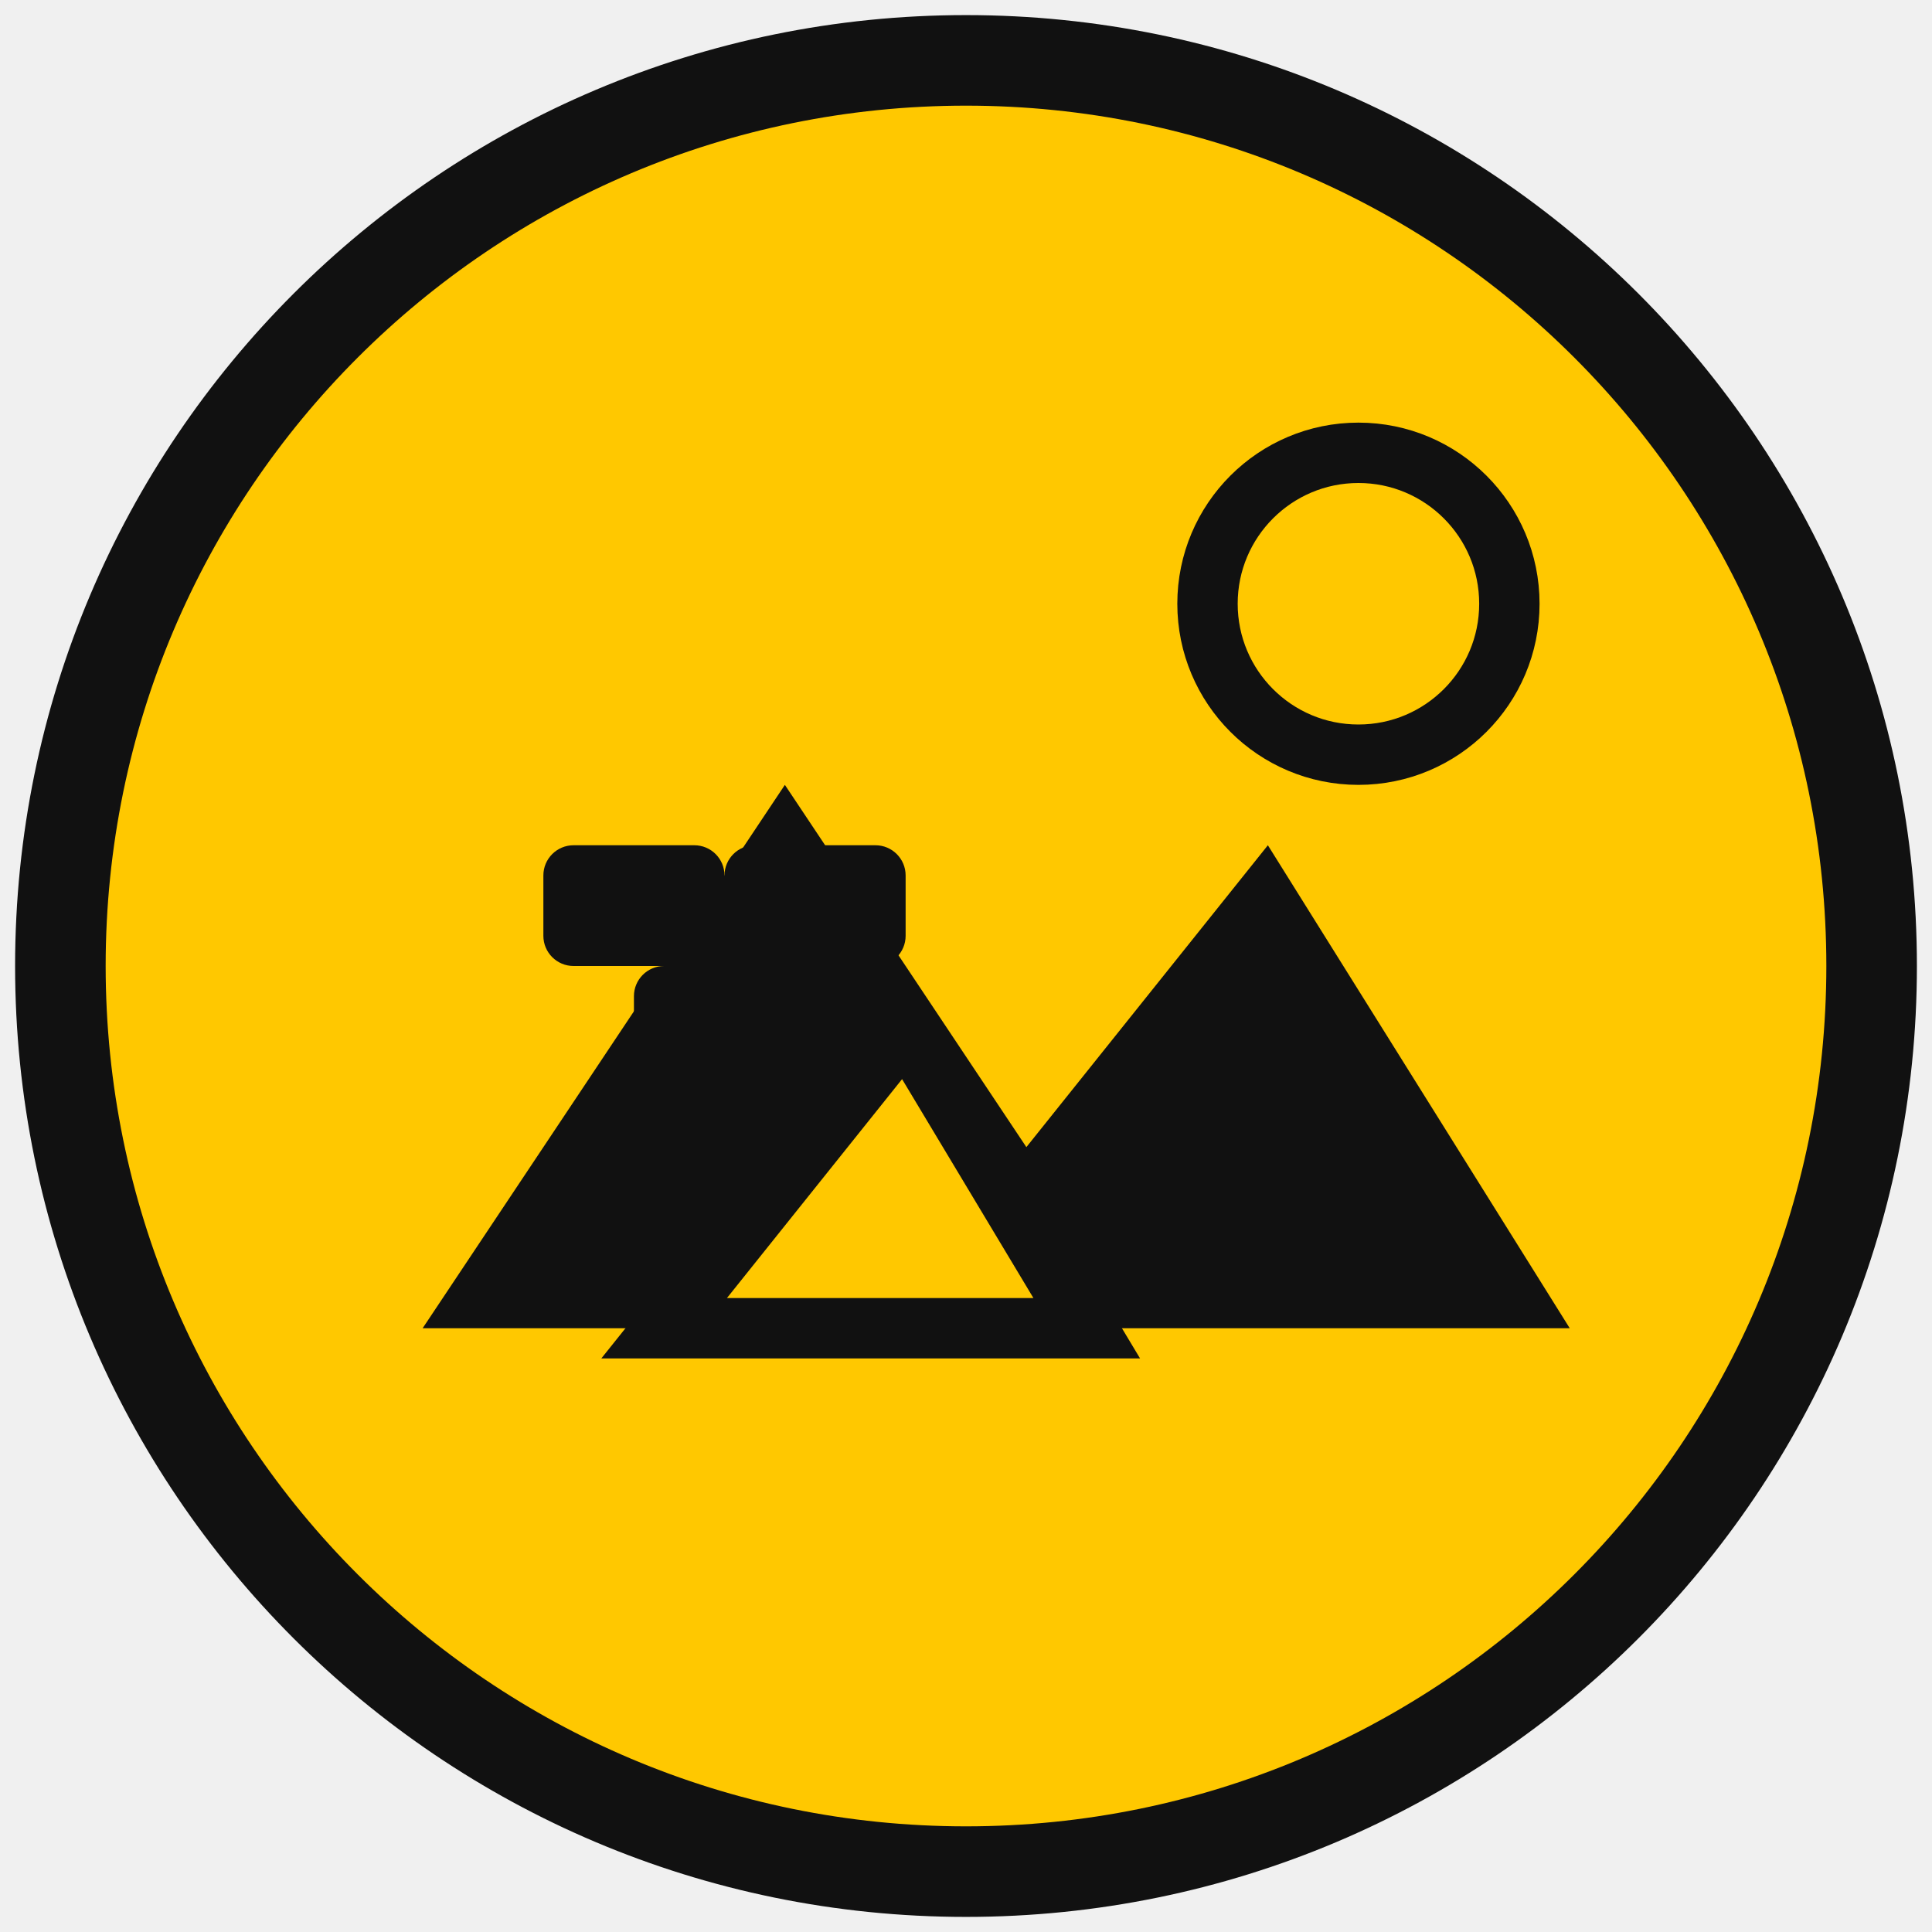
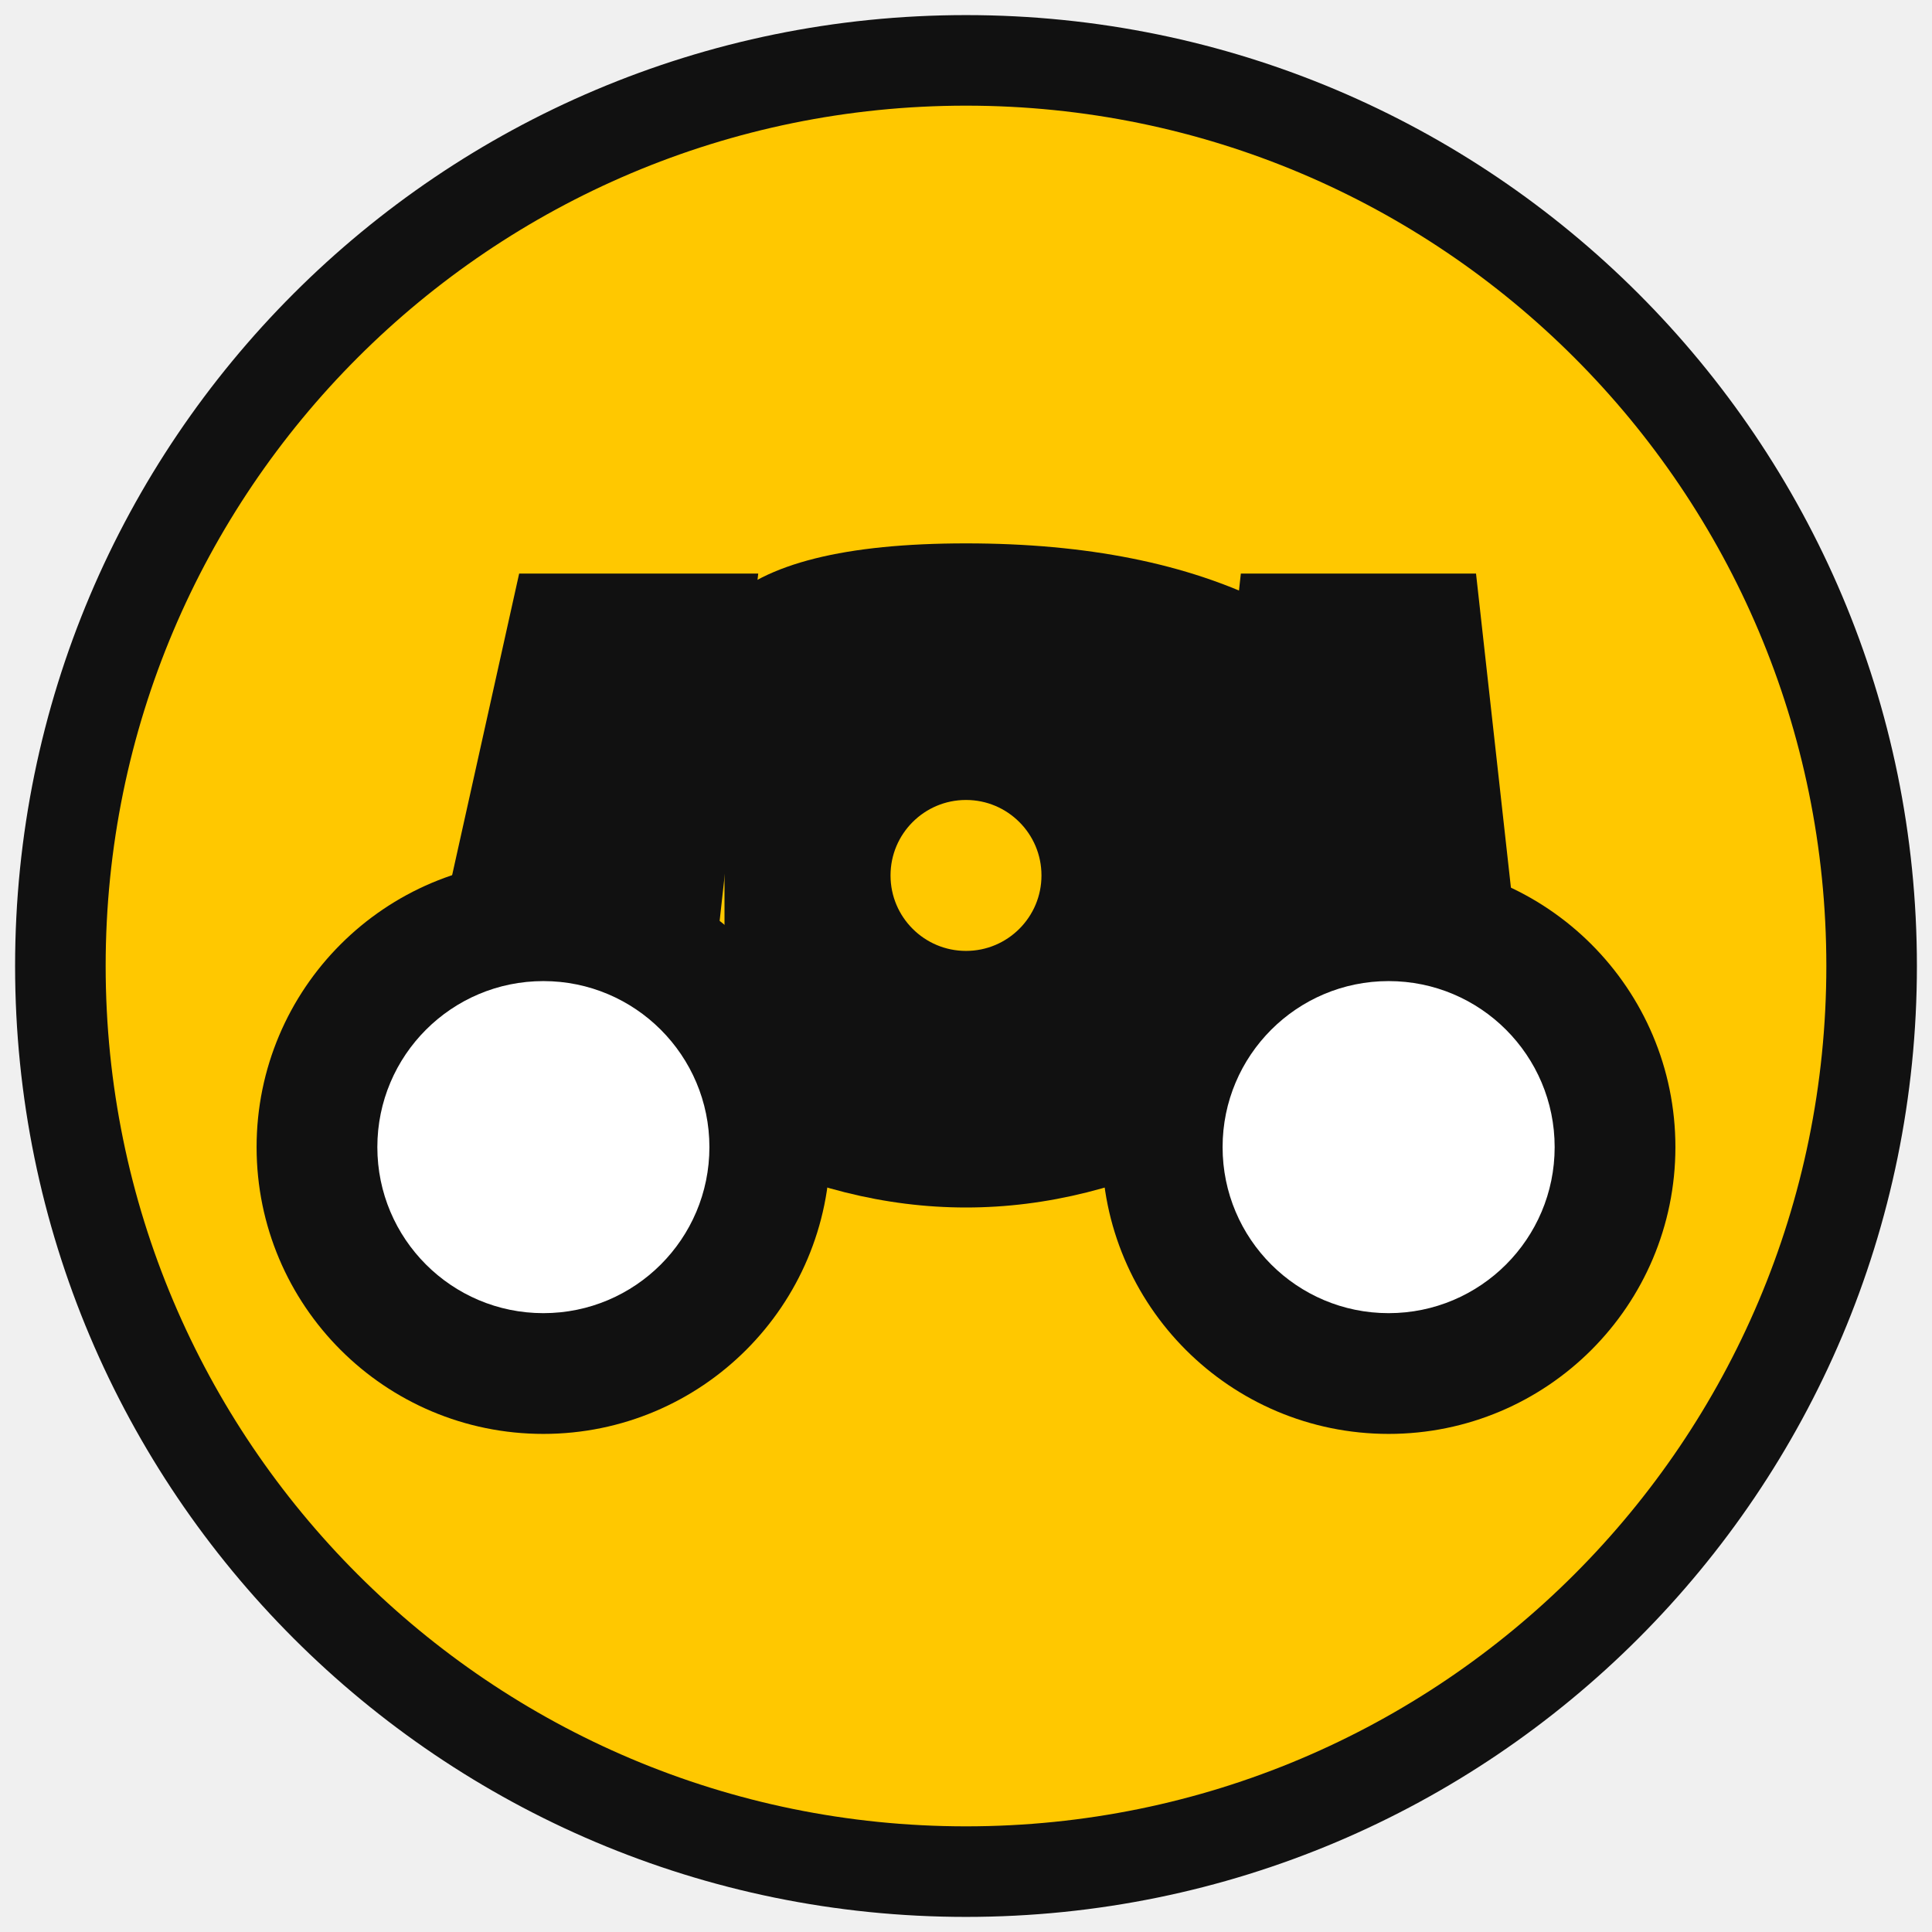
<svg xmlns="http://www.w3.org/2000/svg" width="64" height="64" viewBox="0 0 64 64">
  <circle cx="32" cy="32" r="30" fill="#FFC800" stroke="#111111" stroke-width="3" />
-   <circle cx="45" cy="20" r="5" fill="#FFC800" stroke="#111111" stroke-width="2" />
-   <path d="M14 44 L26 26 L34 38 L42 28 L52 44 Z" fill="#111111" />
-   <path d="M22 44 L30 34 L36 44 Z" fill="#FFC800" stroke="#111111" stroke-width="2" />
-   <g transform="translate(18 20)" fill="#111111">
-     <rect x="0" y="8" width="6" height="4" rx="1" />
-     <rect x="6" y="8" width="6" height="4" rx="1" />
-     <rect x="3" y="12" width="6" height="3" rx="1" />
-     <rect x="4" y="15" width="4" height="3" rx="1" />
-   </g>
+   <path d="M 14 38 L 18 20 L 24 20 L 22 38 Z" fill="#111111" stroke="#111111" stroke-width="2" />
+   <path d="M 40 38 L 42 20 L 48 20 L 50 38 Z" fill="#111111" stroke="#111111" stroke-width="2" />
+   <path d="M 24 20 Q 26 18, 32 18 Q 38 18, 42 20 L 40 38 Q 36 40, 32 40 Q 28 40, 24 38 Z" fill="#111111" />
+   <circle cx="18" cy="38" r="8" fill="#111111" stroke="#111111" stroke-width="3" />
+   <circle cx="18" cy="38" r="5.5" fill="white" />
+   <circle cx="46" cy="38" r="8" fill="#111111" stroke="#111111" stroke-width="3" />
+   <circle cx="46" cy="38" r="5.5" fill="white" />
+   <circle cx="32" cy="29" r="3.5" fill="#FFC800" stroke="#111111" stroke-width="2" />
</svg>
